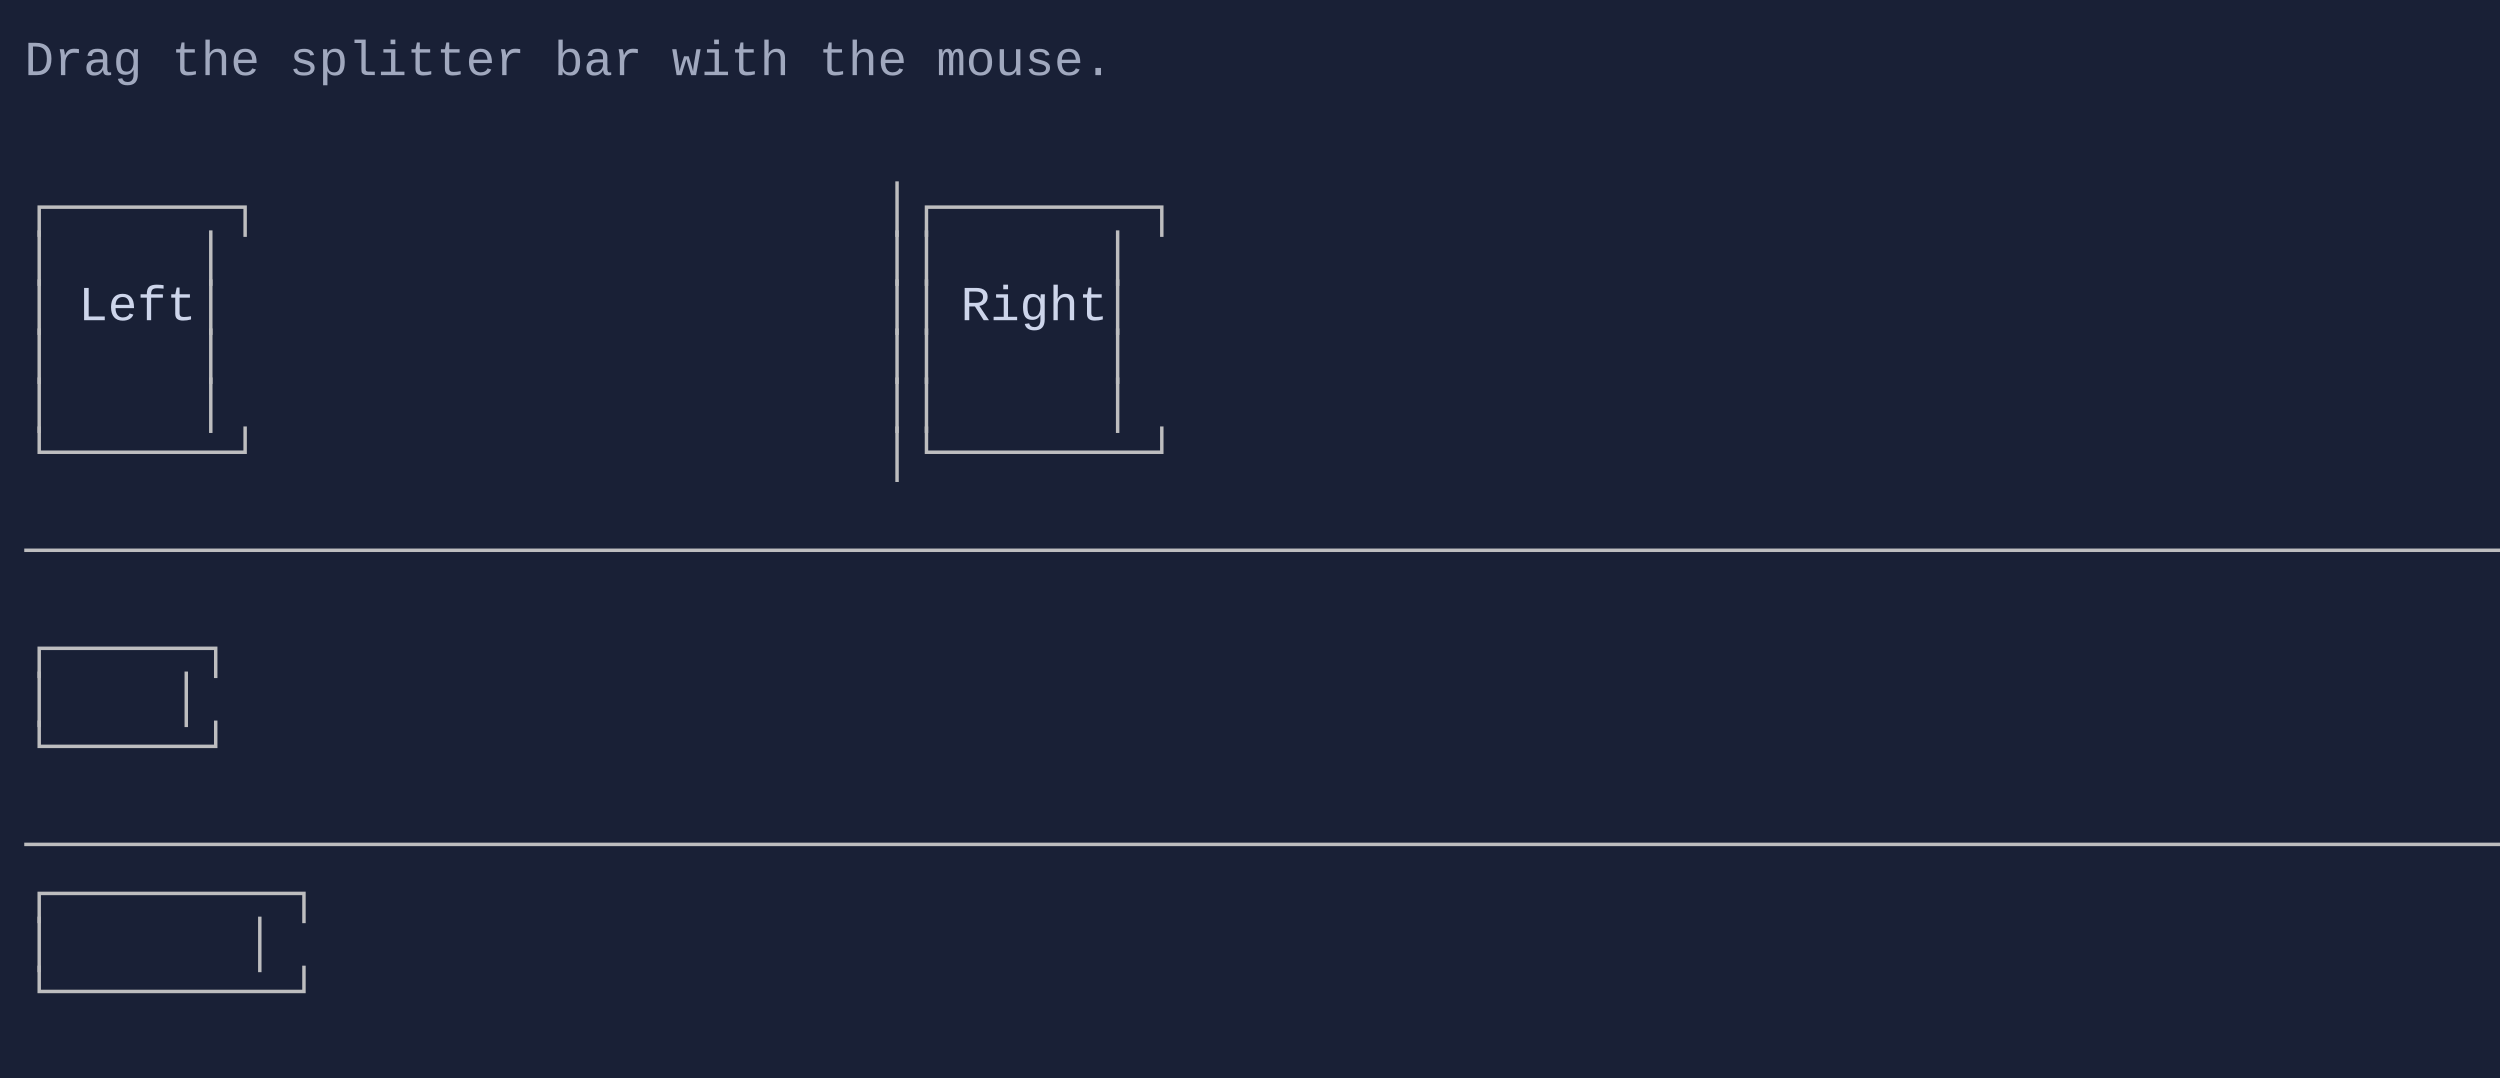
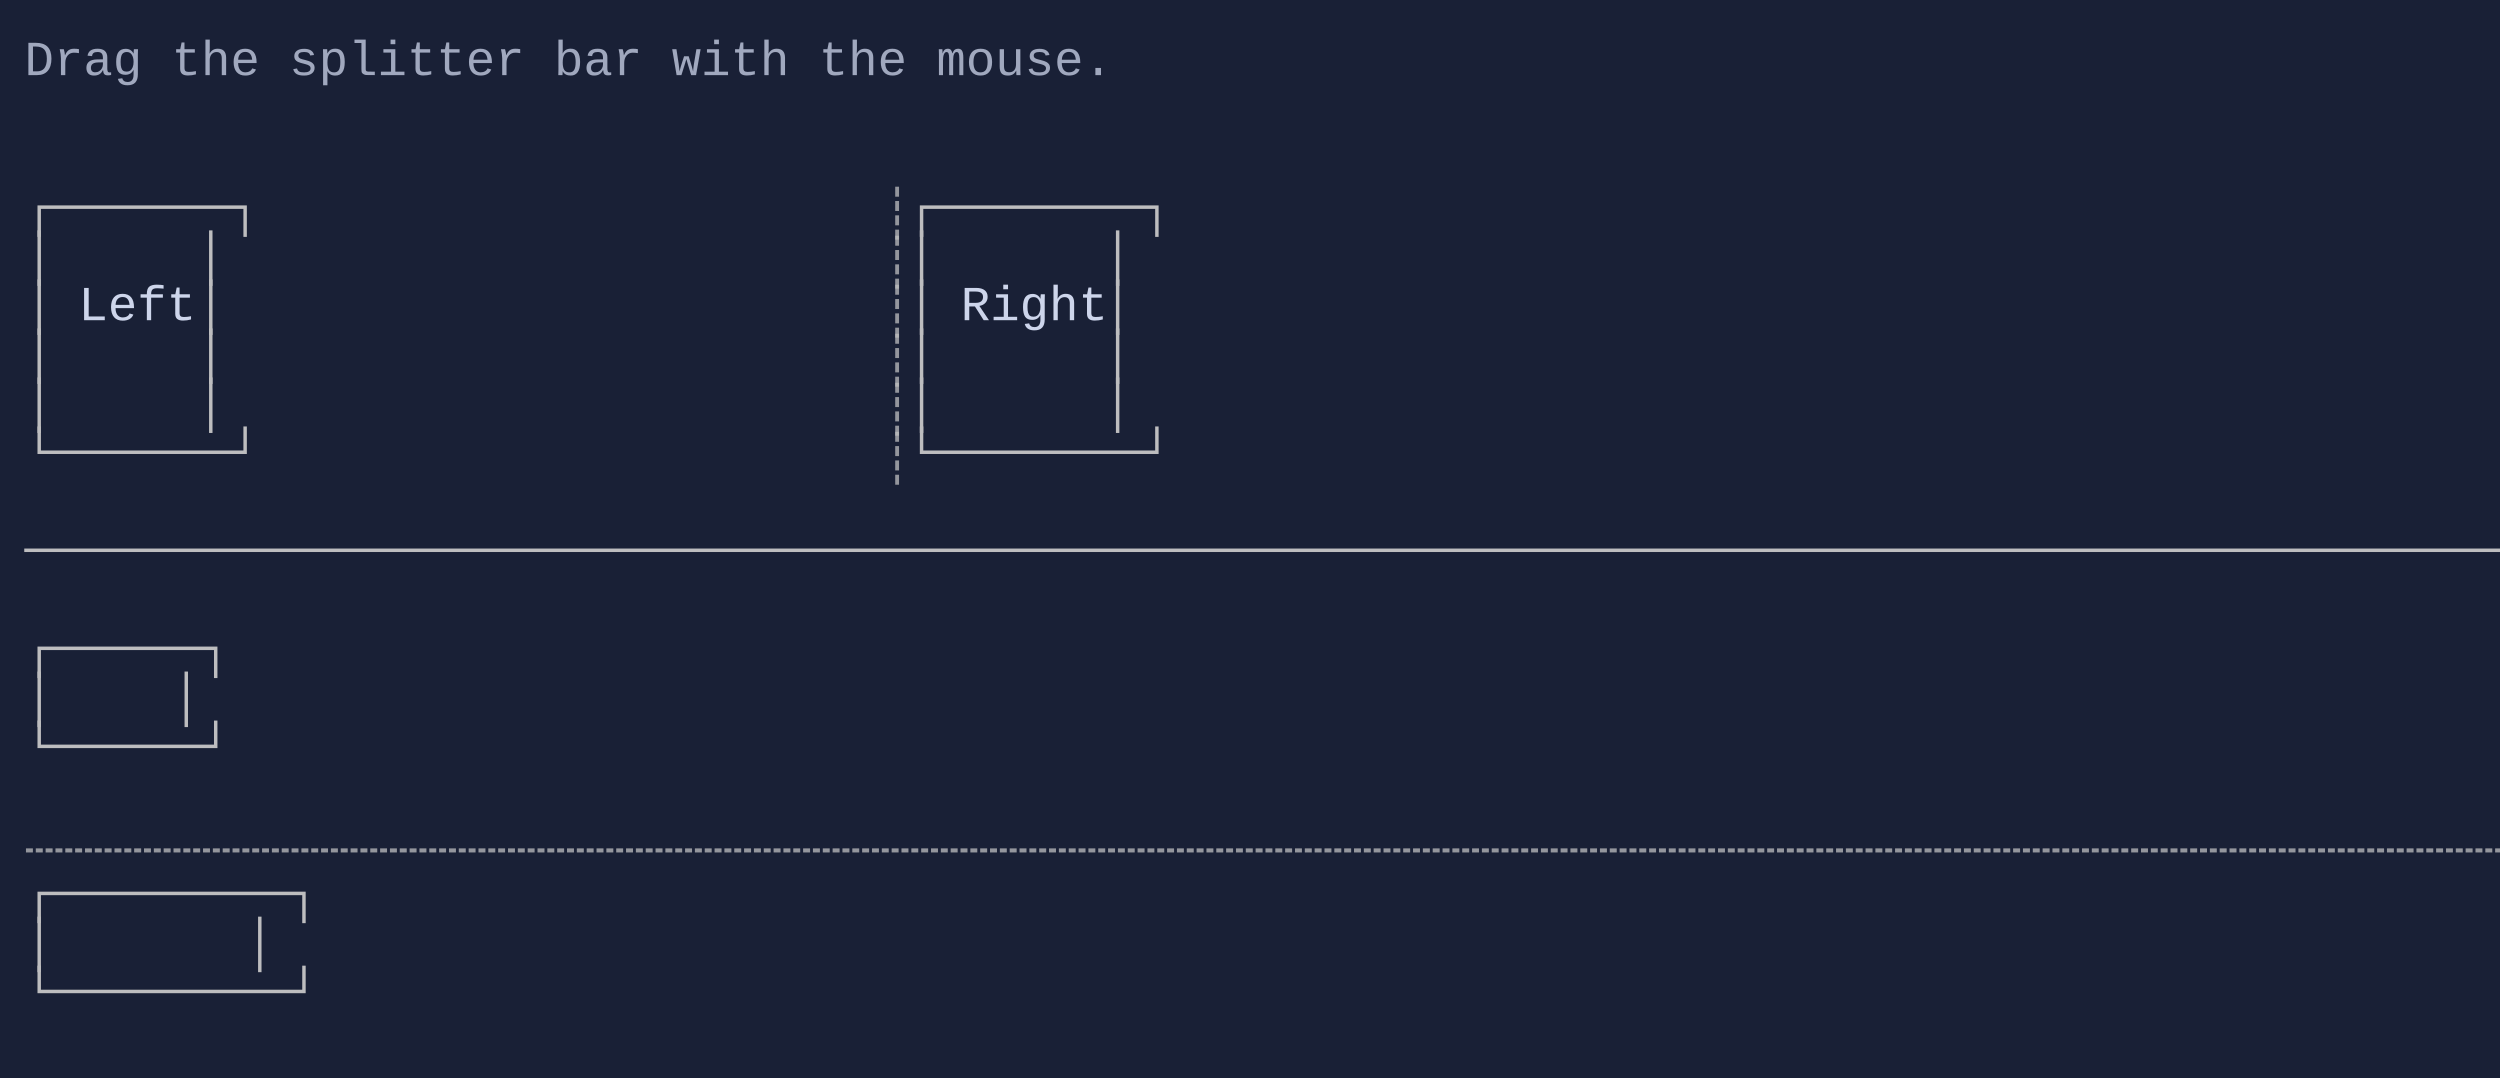
<svg xmlns="http://www.w3.org/2000/svg" viewBox="0 0 918 396" width="918" height="396" shape-rendering="crispEdges">
  <style>.t{font-family:ui-monospace, SFMono-Regular, Menlo, Monaco, Consolas, "Liberation Mono", "Courier New", monospace;font-size:18px;dominant-baseline:text-before-edge;white-space:pre;font-variant-ligatures:none;font-kerning:none;font-feature-settings:"liga" 0,"calt" 0;letter-spacing:0}</style>
  <rect x="0" y="0" width="918" height="396" fill="rgb(25,32,54)" />
  <text class="t" x="9" y="18" fill="rgb(205,213,235)" textLength="333" lengthAdjust="spacing" opacity="0.75" xml:space="preserve">Drag the splitter bar with the mouse.</text>
  <text class="t" x="9" y="72" fill="rgb(189,189,191)" textLength="72" lengthAdjust="spacing" xml:space="preserve">┌──────┐</text>
-   <text class="t" x="324" y="72" fill="rgb(189,189,191)" textLength="90" lengthAdjust="spacing" xml:space="preserve">│┌───────┐</text>
+   <text class="t" x="324" y="72" fill="rgb(189,189,191)" textLength="9" lengthAdjust="spacing" opacity="0.75" xml:space="preserve">┊</text>
+   <text class="t" x="333" y="72" fill="rgb(189,189,191)" textLength="81" lengthAdjust="spacing" xml:space="preserve">┌───────┐</text>
  <text class="t" x="9" y="90" fill="rgb(189,189,191)" textLength="9" lengthAdjust="spacing" xml:space="preserve">│</text>
  <text class="t" x="72" y="90" fill="rgb(189,189,191)" textLength="9" lengthAdjust="spacing" xml:space="preserve">│</text>
-   <text class="t" x="324" y="90" fill="rgb(189,189,191)" textLength="18" lengthAdjust="spacing" xml:space="preserve">││</text>
+   <text class="t" x="324" y="90" fill="rgb(189,189,191)" textLength="9" lengthAdjust="spacing" opacity="0.75" xml:space="preserve">┊</text>
+   <text class="t" x="333" y="90" fill="rgb(189,189,191)" textLength="9" lengthAdjust="spacing" xml:space="preserve">│</text>
  <text class="t" x="405" y="90" fill="rgb(189,189,191)" textLength="9" lengthAdjust="spacing" xml:space="preserve">│</text>
  <text class="t" x="9" y="108" fill="rgb(189,189,191)" textLength="9" lengthAdjust="spacing" xml:space="preserve">│</text>
  <text class="t" x="18" y="108" fill="rgb(205,213,235)" textLength="54" lengthAdjust="spacing" xml:space="preserve"> Left </text>
  <text class="t" x="72" y="108" fill="rgb(189,189,191)" textLength="9" lengthAdjust="spacing" xml:space="preserve">│</text>
-   <text class="t" x="324" y="108" fill="rgb(189,189,191)" textLength="18" lengthAdjust="spacing" xml:space="preserve">││</text>
+   <text class="t" x="324" y="108" fill="rgb(189,189,191)" textLength="9" lengthAdjust="spacing" opacity="0.75" xml:space="preserve">┊</text>
+   <text class="t" x="333" y="108" fill="rgb(189,189,191)" textLength="9" lengthAdjust="spacing" xml:space="preserve">│</text>
  <text class="t" x="342" y="108" fill="rgb(205,213,235)" textLength="63" lengthAdjust="spacing" xml:space="preserve"> Right </text>
  <text class="t" x="405" y="108" fill="rgb(189,189,191)" textLength="9" lengthAdjust="spacing" xml:space="preserve">│</text>
  <text class="t" x="9" y="126" fill="rgb(189,189,191)" textLength="9" lengthAdjust="spacing" xml:space="preserve">│</text>
  <text class="t" x="72" y="126" fill="rgb(189,189,191)" textLength="9" lengthAdjust="spacing" xml:space="preserve">│</text>
-   <text class="t" x="324" y="126" fill="rgb(189,189,191)" textLength="18" lengthAdjust="spacing" xml:space="preserve">││</text>
+   <text class="t" x="324" y="126" fill="rgb(189,189,191)" textLength="9" lengthAdjust="spacing" opacity="0.75" xml:space="preserve">┊</text>
+   <text class="t" x="333" y="126" fill="rgb(189,189,191)" textLength="9" lengthAdjust="spacing" xml:space="preserve">│</text>
  <text class="t" x="405" y="126" fill="rgb(189,189,191)" textLength="9" lengthAdjust="spacing" xml:space="preserve">│</text>
  <text class="t" x="9" y="144" fill="rgb(189,189,191)" textLength="9" lengthAdjust="spacing" xml:space="preserve">│</text>
  <text class="t" x="72" y="144" fill="rgb(189,189,191)" textLength="9" lengthAdjust="spacing" xml:space="preserve">│</text>
-   <text class="t" x="324" y="144" fill="rgb(189,189,191)" textLength="18" lengthAdjust="spacing" xml:space="preserve">││</text>
+   <text class="t" x="324" y="144" fill="rgb(189,189,191)" textLength="9" lengthAdjust="spacing" opacity="0.75" xml:space="preserve">┊</text>
+   <text class="t" x="333" y="144" fill="rgb(189,189,191)" textLength="9" lengthAdjust="spacing" xml:space="preserve">│</text>
  <text class="t" x="405" y="144" fill="rgb(189,189,191)" textLength="9" lengthAdjust="spacing" xml:space="preserve">│</text>
  <text class="t" x="9" y="162" fill="rgb(189,189,191)" textLength="72" lengthAdjust="spacing" xml:space="preserve">└──────┘</text>
-   <text class="t" x="324" y="162" fill="rgb(189,189,191)" textLength="90" lengthAdjust="spacing" xml:space="preserve">│└───────┘</text>
+   <text class="t" x="324" y="162" fill="rgb(189,189,191)" textLength="9" lengthAdjust="spacing" opacity="0.75" xml:space="preserve">┊</text>
+   <text class="t" x="333" y="162" fill="rgb(189,189,191)" textLength="81" lengthAdjust="spacing" xml:space="preserve">└───────┘</text>
  <text class="t" x="9" y="198" fill="rgb(189,189,191)" textLength="900" lengthAdjust="spacing" xml:space="preserve">────────────────────────────────────────────────────────────────────────────────────────────────────</text>
  <text class="t" x="9" y="234" fill="rgb(189,189,191)" textLength="63" lengthAdjust="spacing" xml:space="preserve">┌─────┐</text>
  <text class="t" x="9" y="252" fill="rgb(189,189,191)" textLength="9" lengthAdjust="spacing" xml:space="preserve">│</text>
  <text class="t" x="63" y="252" fill="rgb(189,189,191)" textLength="9" lengthAdjust="spacing" xml:space="preserve">│</text>
  <text class="t" x="9" y="270" fill="rgb(189,189,191)" textLength="63" lengthAdjust="spacing" xml:space="preserve">└─────┘</text>
-   <text class="t" x="9" y="306" fill="rgb(189,189,191)" textLength="900" lengthAdjust="spacing" xml:space="preserve">────────────────────────────────────────────────────────────────────────────────────────────────────</text>
+   <text class="t" x="9" y="306" fill="rgb(189,189,191)" textLength="900" lengthAdjust="spacing" opacity="0.75" xml:space="preserve">┄┄┄┄┄┄┄┄┄┄┄┄┄┄┄┄┄┄┄┄┄┄┄┄┄┄┄┄┄┄┄┄┄┄┄┄┄┄┄┄┄┄┄┄┄┄┄┄┄┄┄┄┄┄┄┄┄┄┄┄┄┄┄┄┄┄┄┄┄┄┄┄┄┄┄┄┄┄┄┄┄┄┄┄┄┄┄┄┄┄┄┄┄┄┄┄┄┄┄┄</text>
  <text class="t" x="9" y="324" fill="rgb(189,189,191)" textLength="90" lengthAdjust="spacing" xml:space="preserve">┌────────┐</text>
  <text class="t" x="9" y="342" fill="rgb(189,189,191)" textLength="9" lengthAdjust="spacing" xml:space="preserve">│</text>
  <text class="t" x="90" y="342" fill="rgb(189,189,191)" textLength="9" lengthAdjust="spacing" xml:space="preserve">│</text>
  <text class="t" x="9" y="360" fill="rgb(189,189,191)" textLength="90" lengthAdjust="spacing" xml:space="preserve">└────────┘</text>
</svg>
